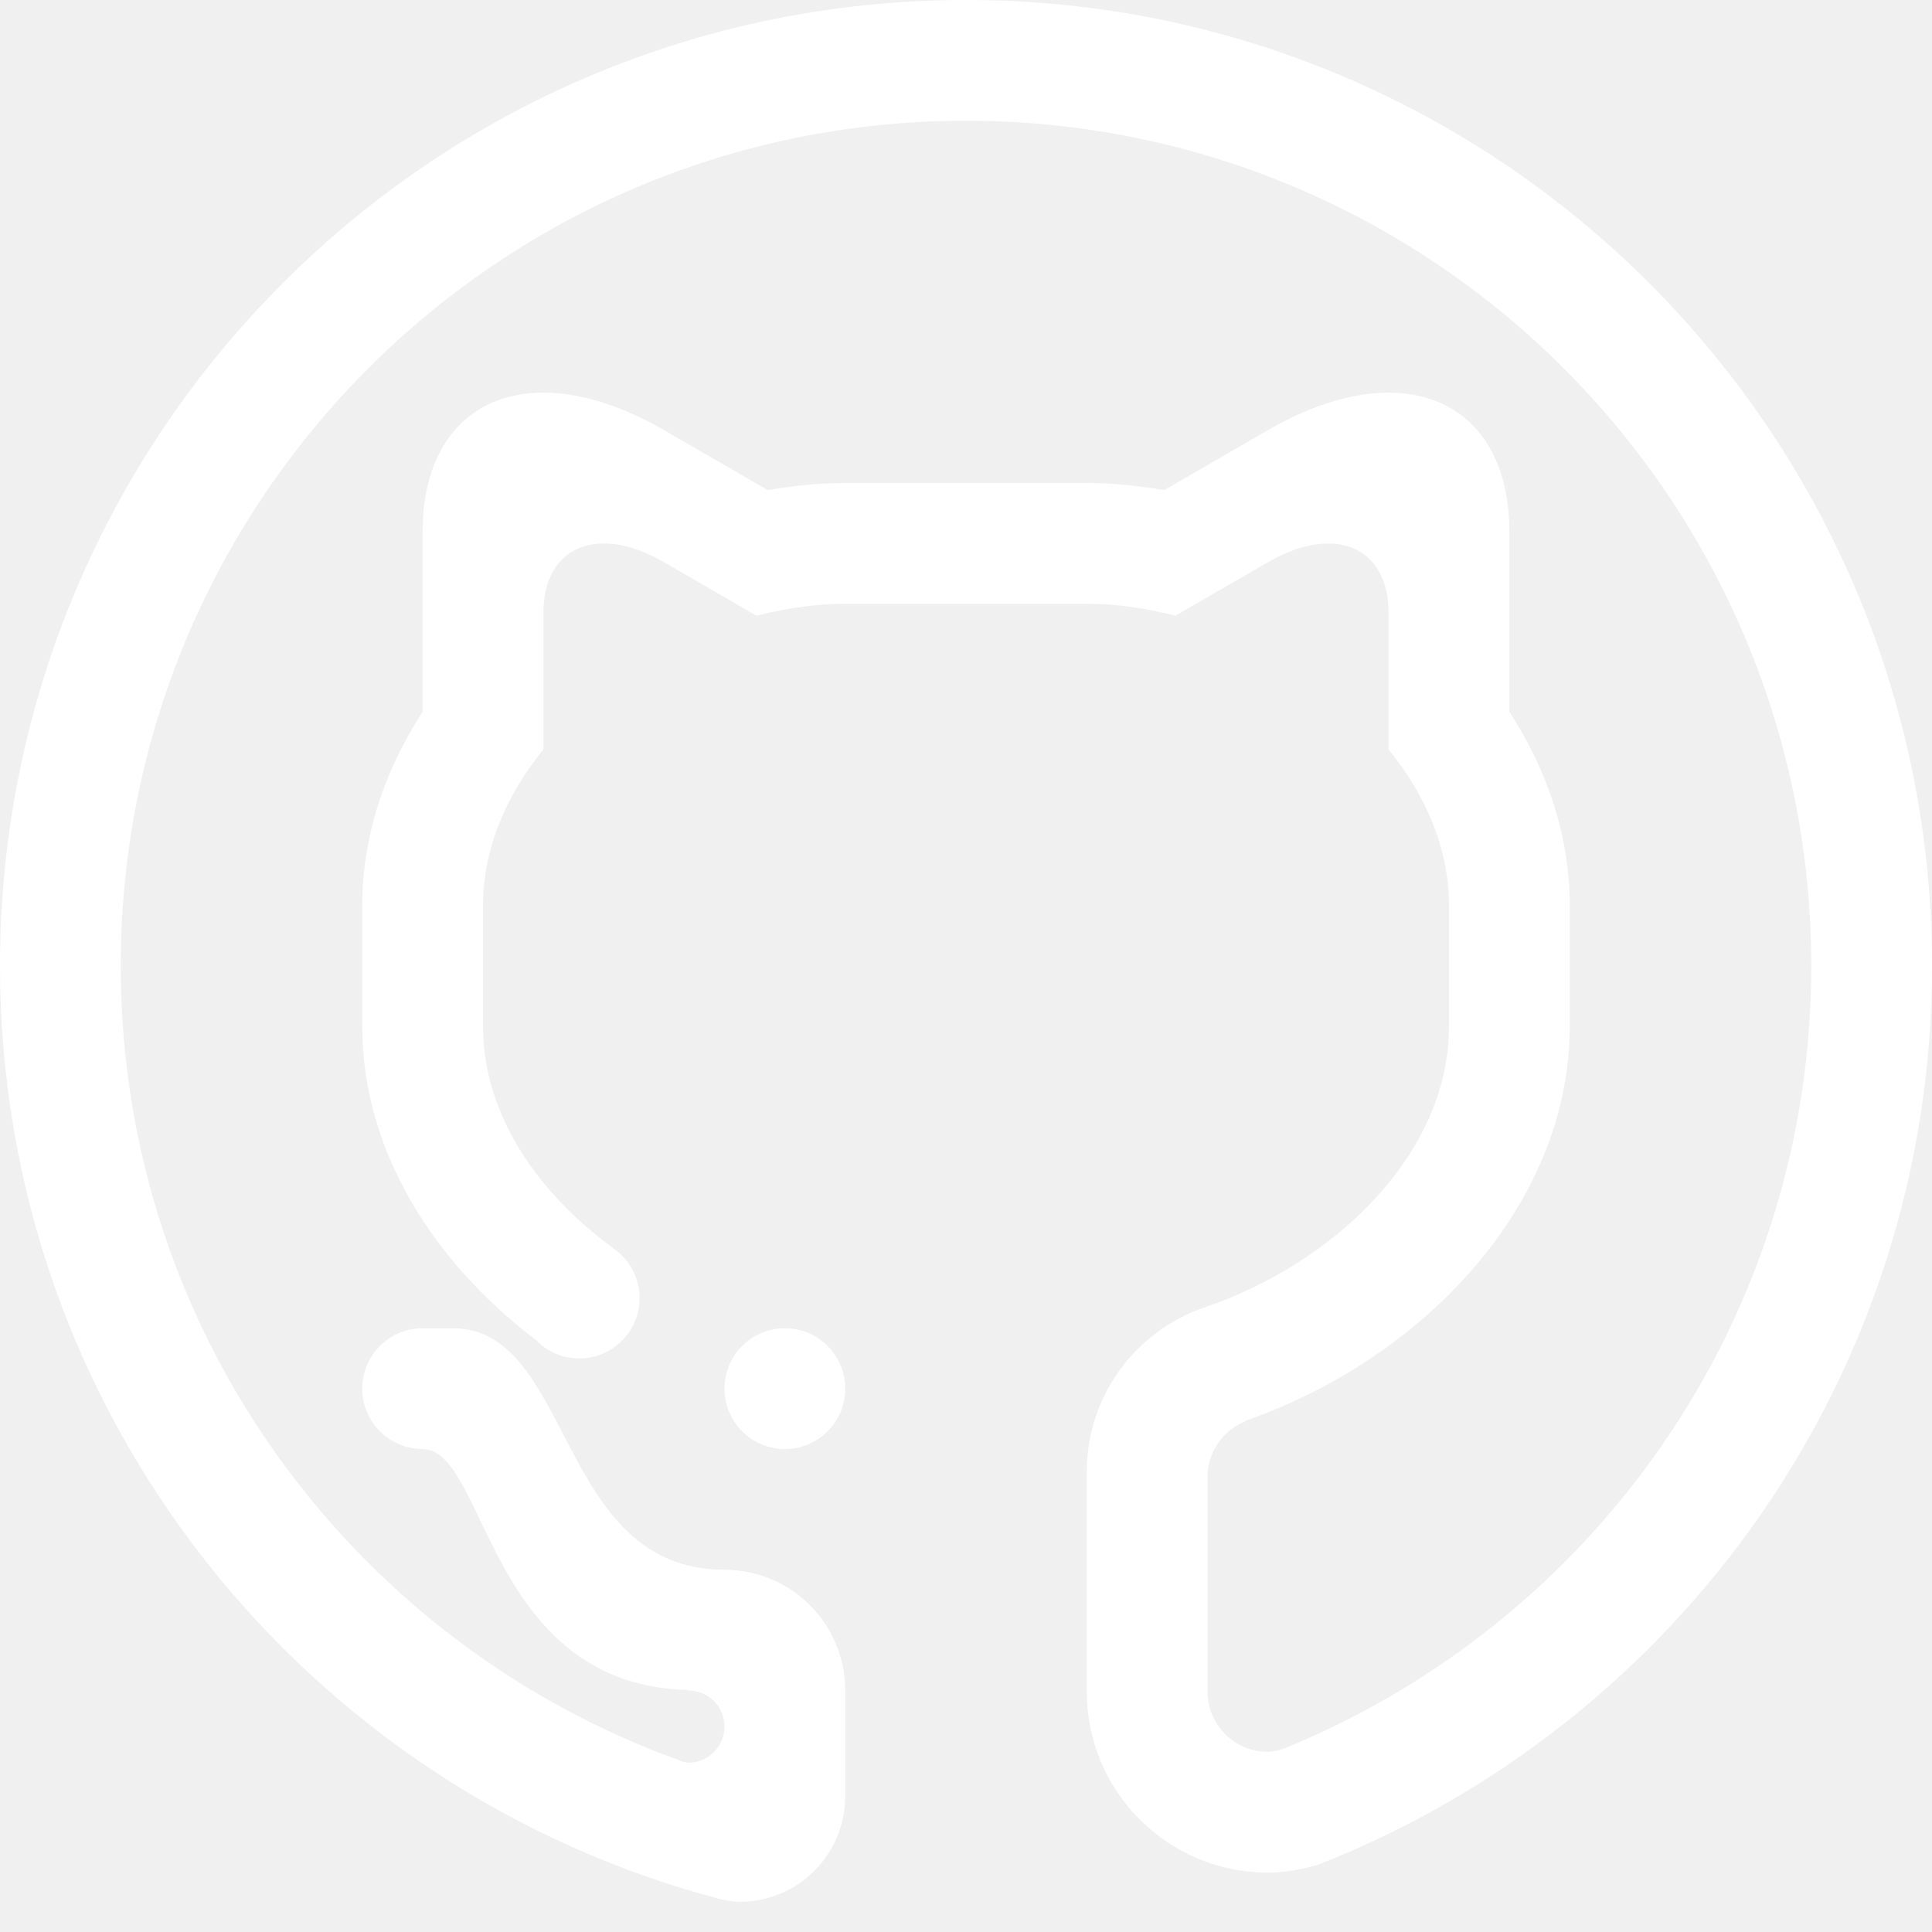
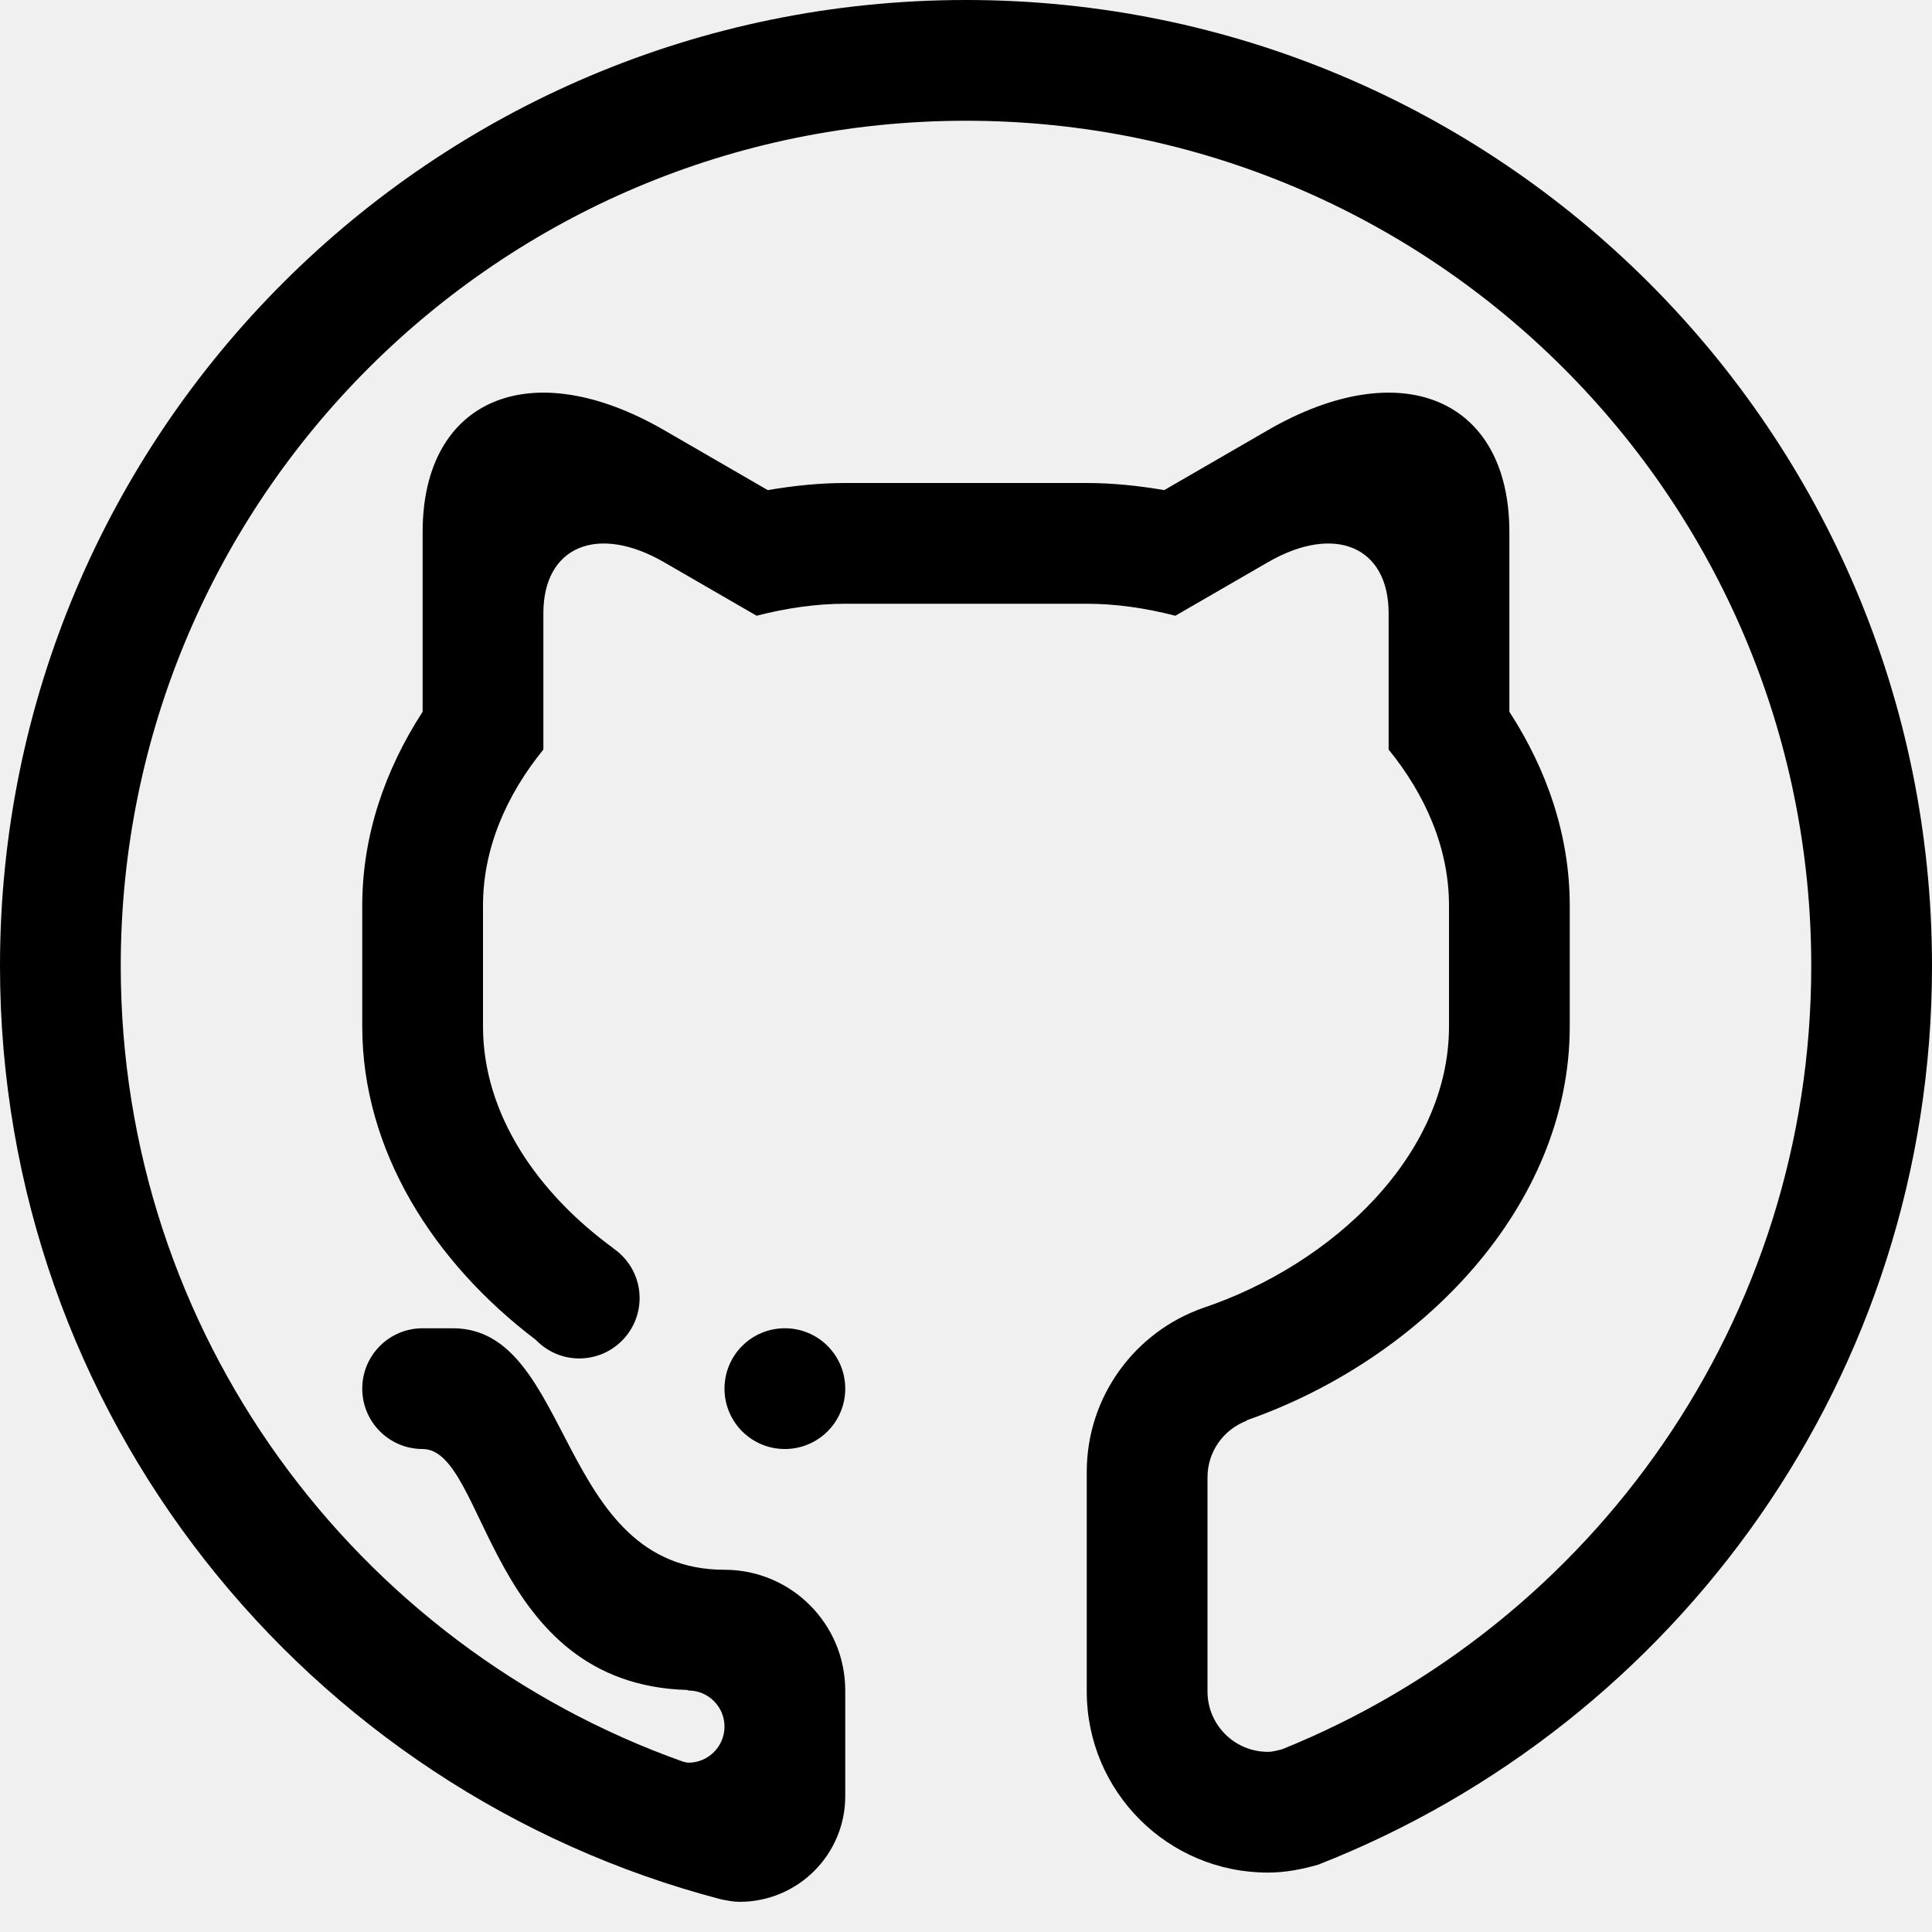
- <svg xmlns="http://www.w3.org/2000/svg" version="1.1" id="Layer_12" x="0px" y="0px" width="512px" height="512px" viewBox="0 0 512 512" enable-background="new 0 0 512 512" xml:space="preserve">
-   <path fill-rule="evenodd" clip-rule="evenodd" fill="#ffffff" d="M192,368.004c0-8.844,7.156-16,16-16s16,7.156,16,16  s-7.156,16-16,16S192,376.848,192,368.004L192,368.004z M349.328,494.16c-4.266,1.219-8.672,2.094-13.328,2.094  c-26.516,0-48-21.484-48-48v-58.188c0-20.094,12.898-37.156,30.797-43.438C353.164,335.082,384,306.082,384,272.004V240  c0-15.164-6.188-29.285-16-41.367V162.5c0-17.668-14.328-23.719-32-13.496l-24.516,14.176C303.633,161.145,295.703,160,288,160h-64  c-7.699,0-15.633,1.145-23.484,3.18L176,149.004c-17.668-10.223-32-4.172-32,13.496v36.133c-9.812,12.082-16,26.203-16,41.367  v32.004c0,23.281,14.488,44.188,34.578,58.812l-0.02,0.031c4.172,2.859,6.945,7.688,6.945,13.156c0,8.828-7.176,16-16,16  c-4.52,0-8.574-1.891-11.48-4.906C115.004,334.629,96,305.035,96,272.004V240c0-18.523,6.012-35.977,16-51.375v-47.633  c0-35.336,28.645-47.438,64-26.996l27.461,15.887C210.309,128.719,217.172,128,224,128h64c6.828,0,13.688,0.719,20.539,1.883  L336,113.996c35.359-20.441,64-8.34,64,26.996v47.633c9.984,15.398,16,32.852,16,51.375v32.004  c0,47.609-39.25,88.141-85.531,104.359c-0.055,0.047-0.109,0.172-0.188,0.188c-6.016,2.312-10.281,8.125-10.281,14.953v56.75  c0,8.844,7.156,16,16,16c1.336,0,2.562-0.375,3.797-0.688C421.969,430.41,480,350.066,480,256c0-123.715-100.281-224-224-224  C132.285,32,32,132.285,32,256c0,97.41,62.254,180.066,149.121,210.895c0.445,0.047,0.852,0.234,1.316,0.234  c5.277,0,9.562-4.297,9.562-9.562c0-5.281-4.285-9.562-9.562-9.562c-0.113,0-0.113-0.094-0.191-0.141  c-53.16-1.422-53.219-63.859-70.246-63.859c-8.844,0-16-7.156-16-16s7.156-16,16-16c1.688,0,4.207,0,7.988,0  c32.02,0,27.445,64,72.012,64c17.668,0,32,14.328,32,32v28c0,15.453-12.527,28-28.004,28c-1.688,0-3.277-0.344-4.887-0.656  C81.203,474.613,0,374.926,0,256C0,114.617,114.617,0,256,0s256,114.617,256,256C512,364.41,444.508,456.848,349.328,494.16  L349.328,494.16z" />
+ <svg xmlns="http://www.w3.org/2000/svg" version="1.1" id="Layer_12" x="0px" y="0px" width="512px" height="512px" viewBox="0 0 512 512" fill="current" enable-background="new 0 0 512 512" xml:space="preserve">
+   <path fill-rule="evenodd" clip-rule="evenodd" d="M192,368.004c0-8.844,7.156-16,16-16s16,7.156,16,16  s-7.156,16-16,16S192,376.848,192,368.004L192,368.004z M349.328,494.16c-4.266,1.219-8.672,2.094-13.328,2.094  c-26.516,0-48-21.484-48-48v-58.188c0-20.094,12.898-37.156,30.797-43.438C353.164,335.082,384,306.082,384,272.004V240  c0-15.164-6.188-29.285-16-41.367V162.5c0-17.668-14.328-23.719-32-13.496l-24.516,14.176C303.633,161.145,295.703,160,288,160h-64  c-7.699,0-15.633,1.145-23.484,3.18L176,149.004c-17.668-10.223-32-4.172-32,13.496v36.133c-9.812,12.082-16,26.203-16,41.367  v32.004c0,23.281,14.488,44.188,34.578,58.812l-0.02,0.031c4.172,2.859,6.945,7.688,6.945,13.156c0,8.828-7.176,16-16,16  c-4.52,0-8.574-1.891-11.48-4.906C115.004,334.629,96,305.035,96,272.004V240c0-18.523,6.012-35.977,16-51.375v-47.633  c0-35.336,28.645-47.438,64-26.996l27.461,15.887C210.309,128.719,217.172,128,224,128h64c6.828,0,13.688,0.719,20.539,1.883  L336,113.996c35.359-20.441,64-8.34,64,26.996v47.633c9.984,15.398,16,32.852,16,51.375v32.004  c0,47.609-39.25,88.141-85.531,104.359c-0.055,0.047-0.109,0.172-0.188,0.188c-6.016,2.312-10.281,8.125-10.281,14.953v56.75  c0,8.844,7.156,16,16,16c1.336,0,2.562-0.375,3.797-0.688C421.969,430.41,480,350.066,480,256c0-123.715-100.281-224-224-224  C132.285,32,32,132.285,32,256c0,97.41,62.254,180.066,149.121,210.895c0.445,0.047,0.852,0.234,1.316,0.234  c5.277,0,9.562-4.297,9.562-9.562c0-5.281-4.285-9.562-9.562-9.562c-0.113,0-0.113-0.094-0.191-0.141  c-53.16-1.422-53.219-63.859-70.246-63.859c-8.844,0-16-7.156-16-16s7.156-16,16-16c1.688,0,4.207,0,7.988,0  c32.02,0,27.445,64,72.012,64c17.668,0,32,14.328,32,32v28c0,15.453-12.527,28-28.004,28c-1.688,0-3.277-0.344-4.887-0.656  C81.203,474.613,0,374.926,0,256C0,114.617,114.617,0,256,0s256,114.617,256,256C512,364.41,444.508,456.848,349.328,494.16  L349.328,494.16z" />
</svg>
